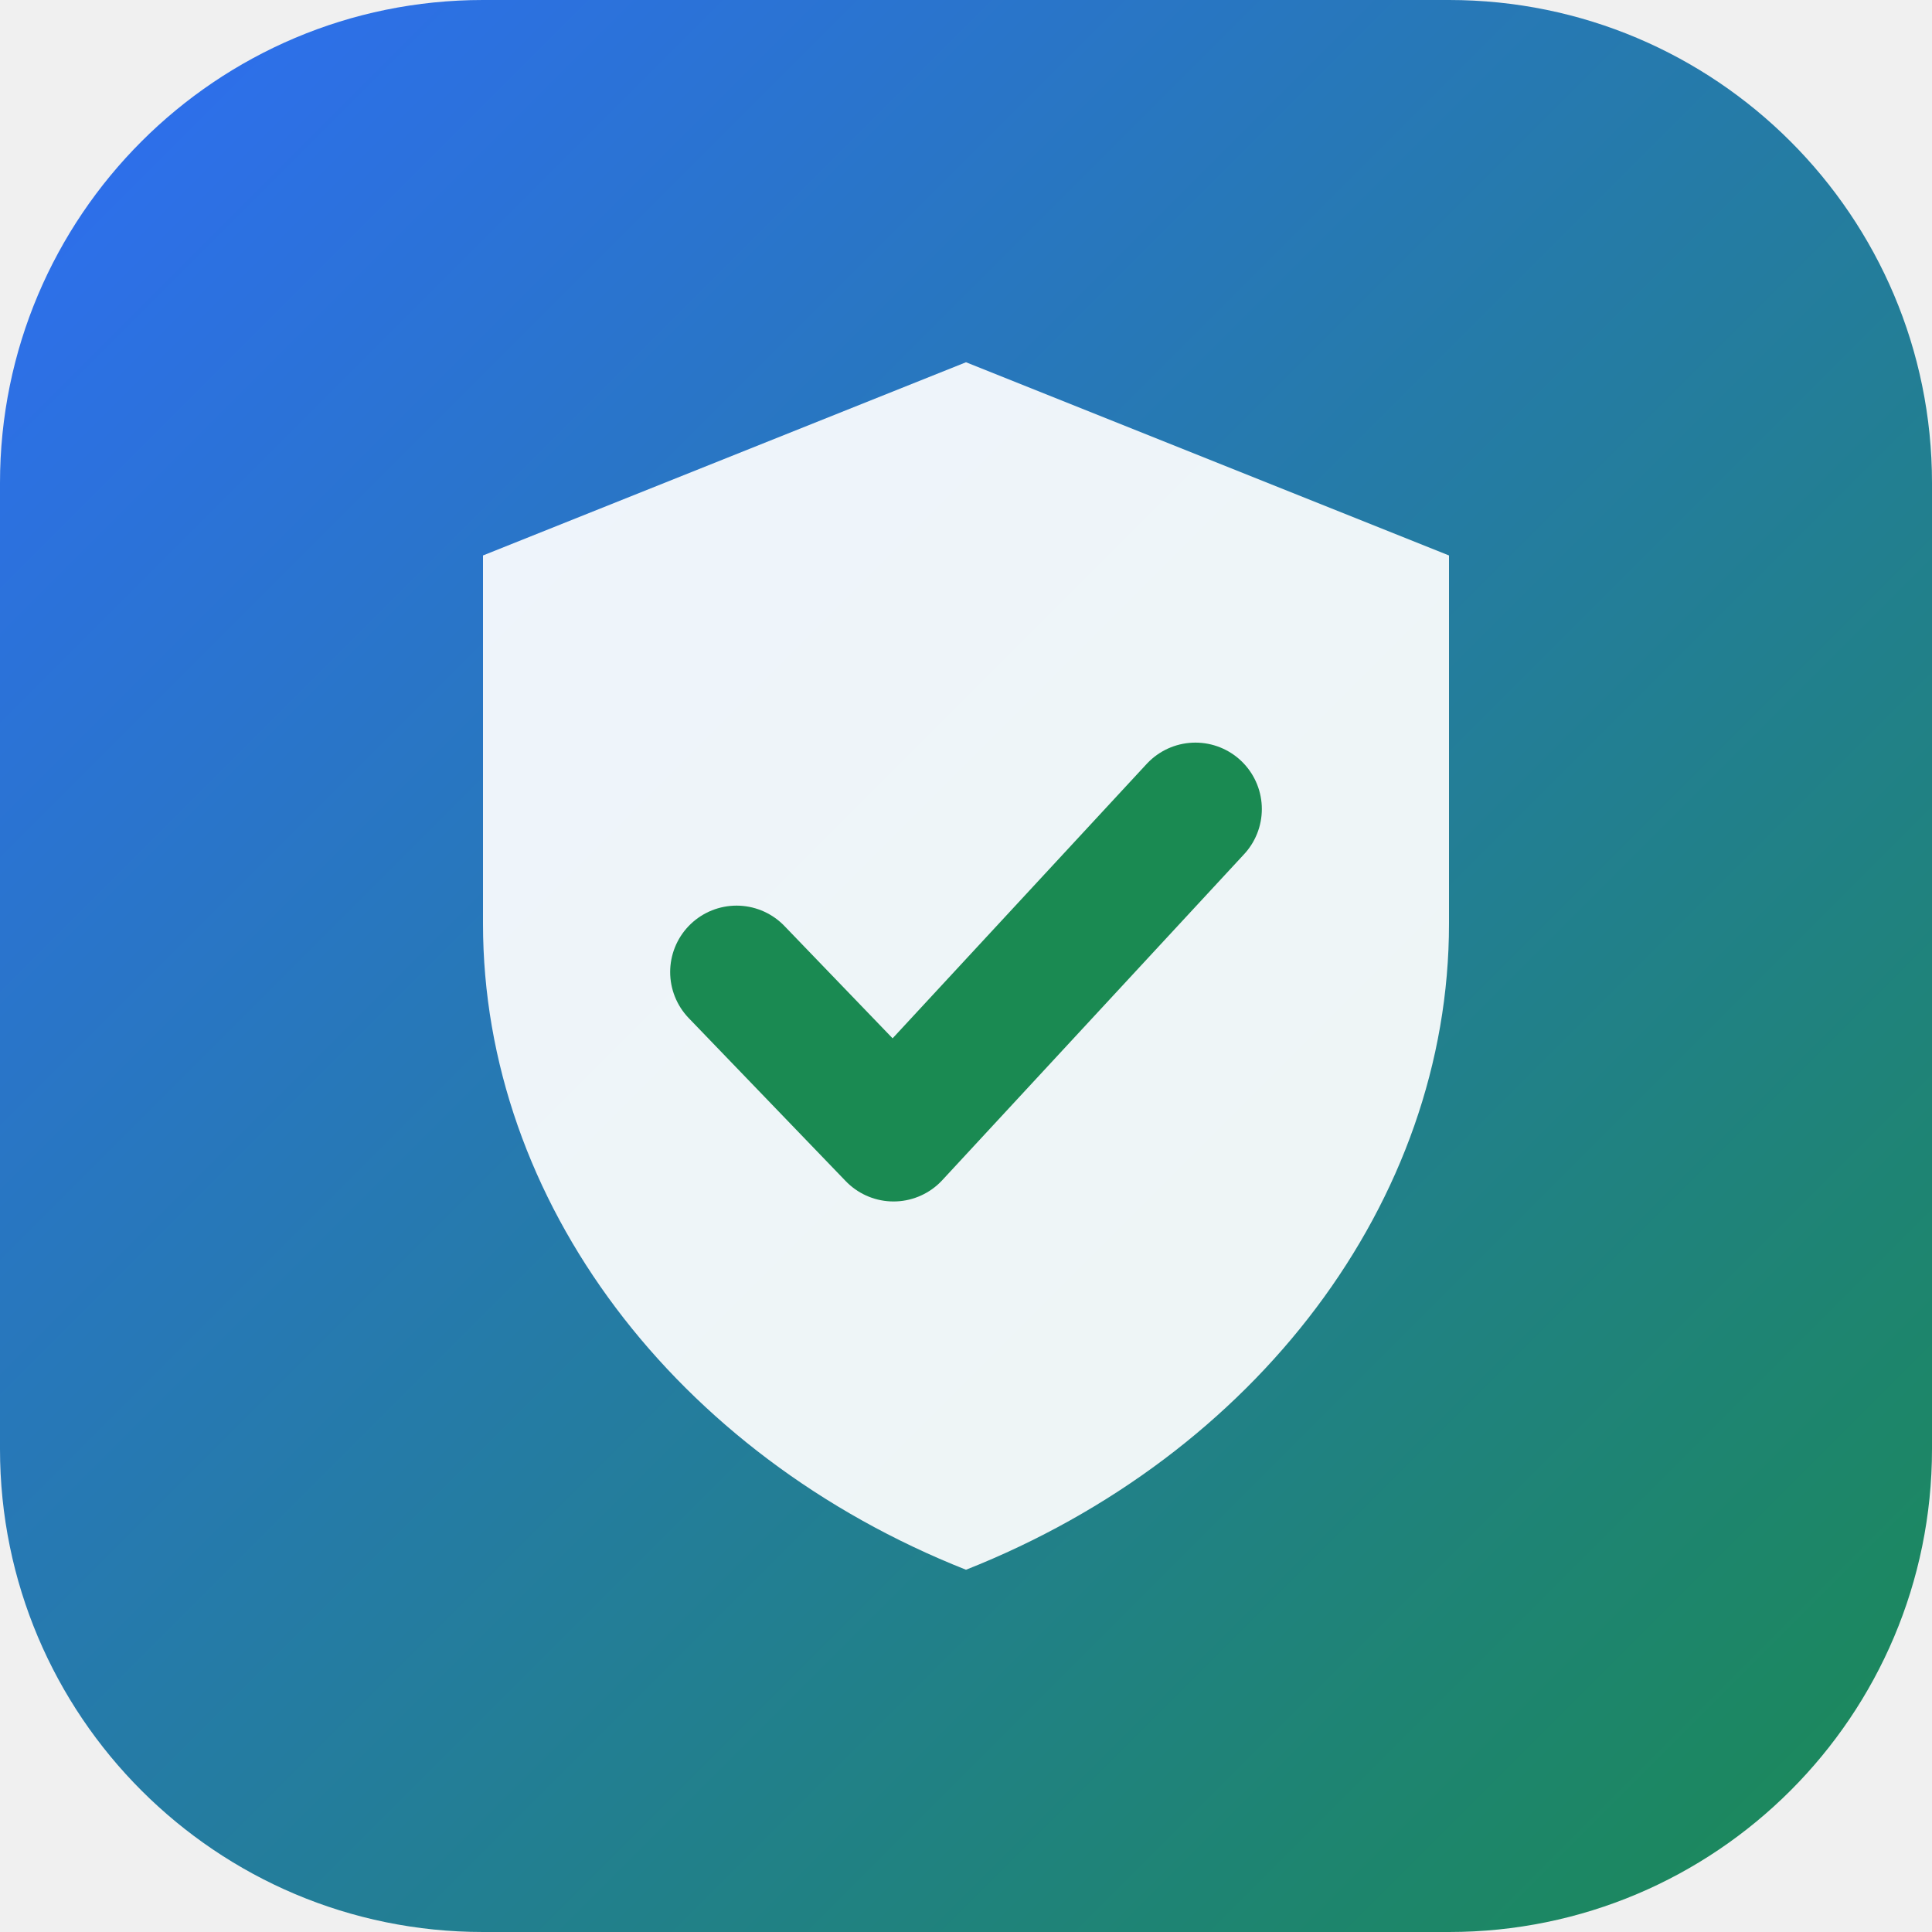
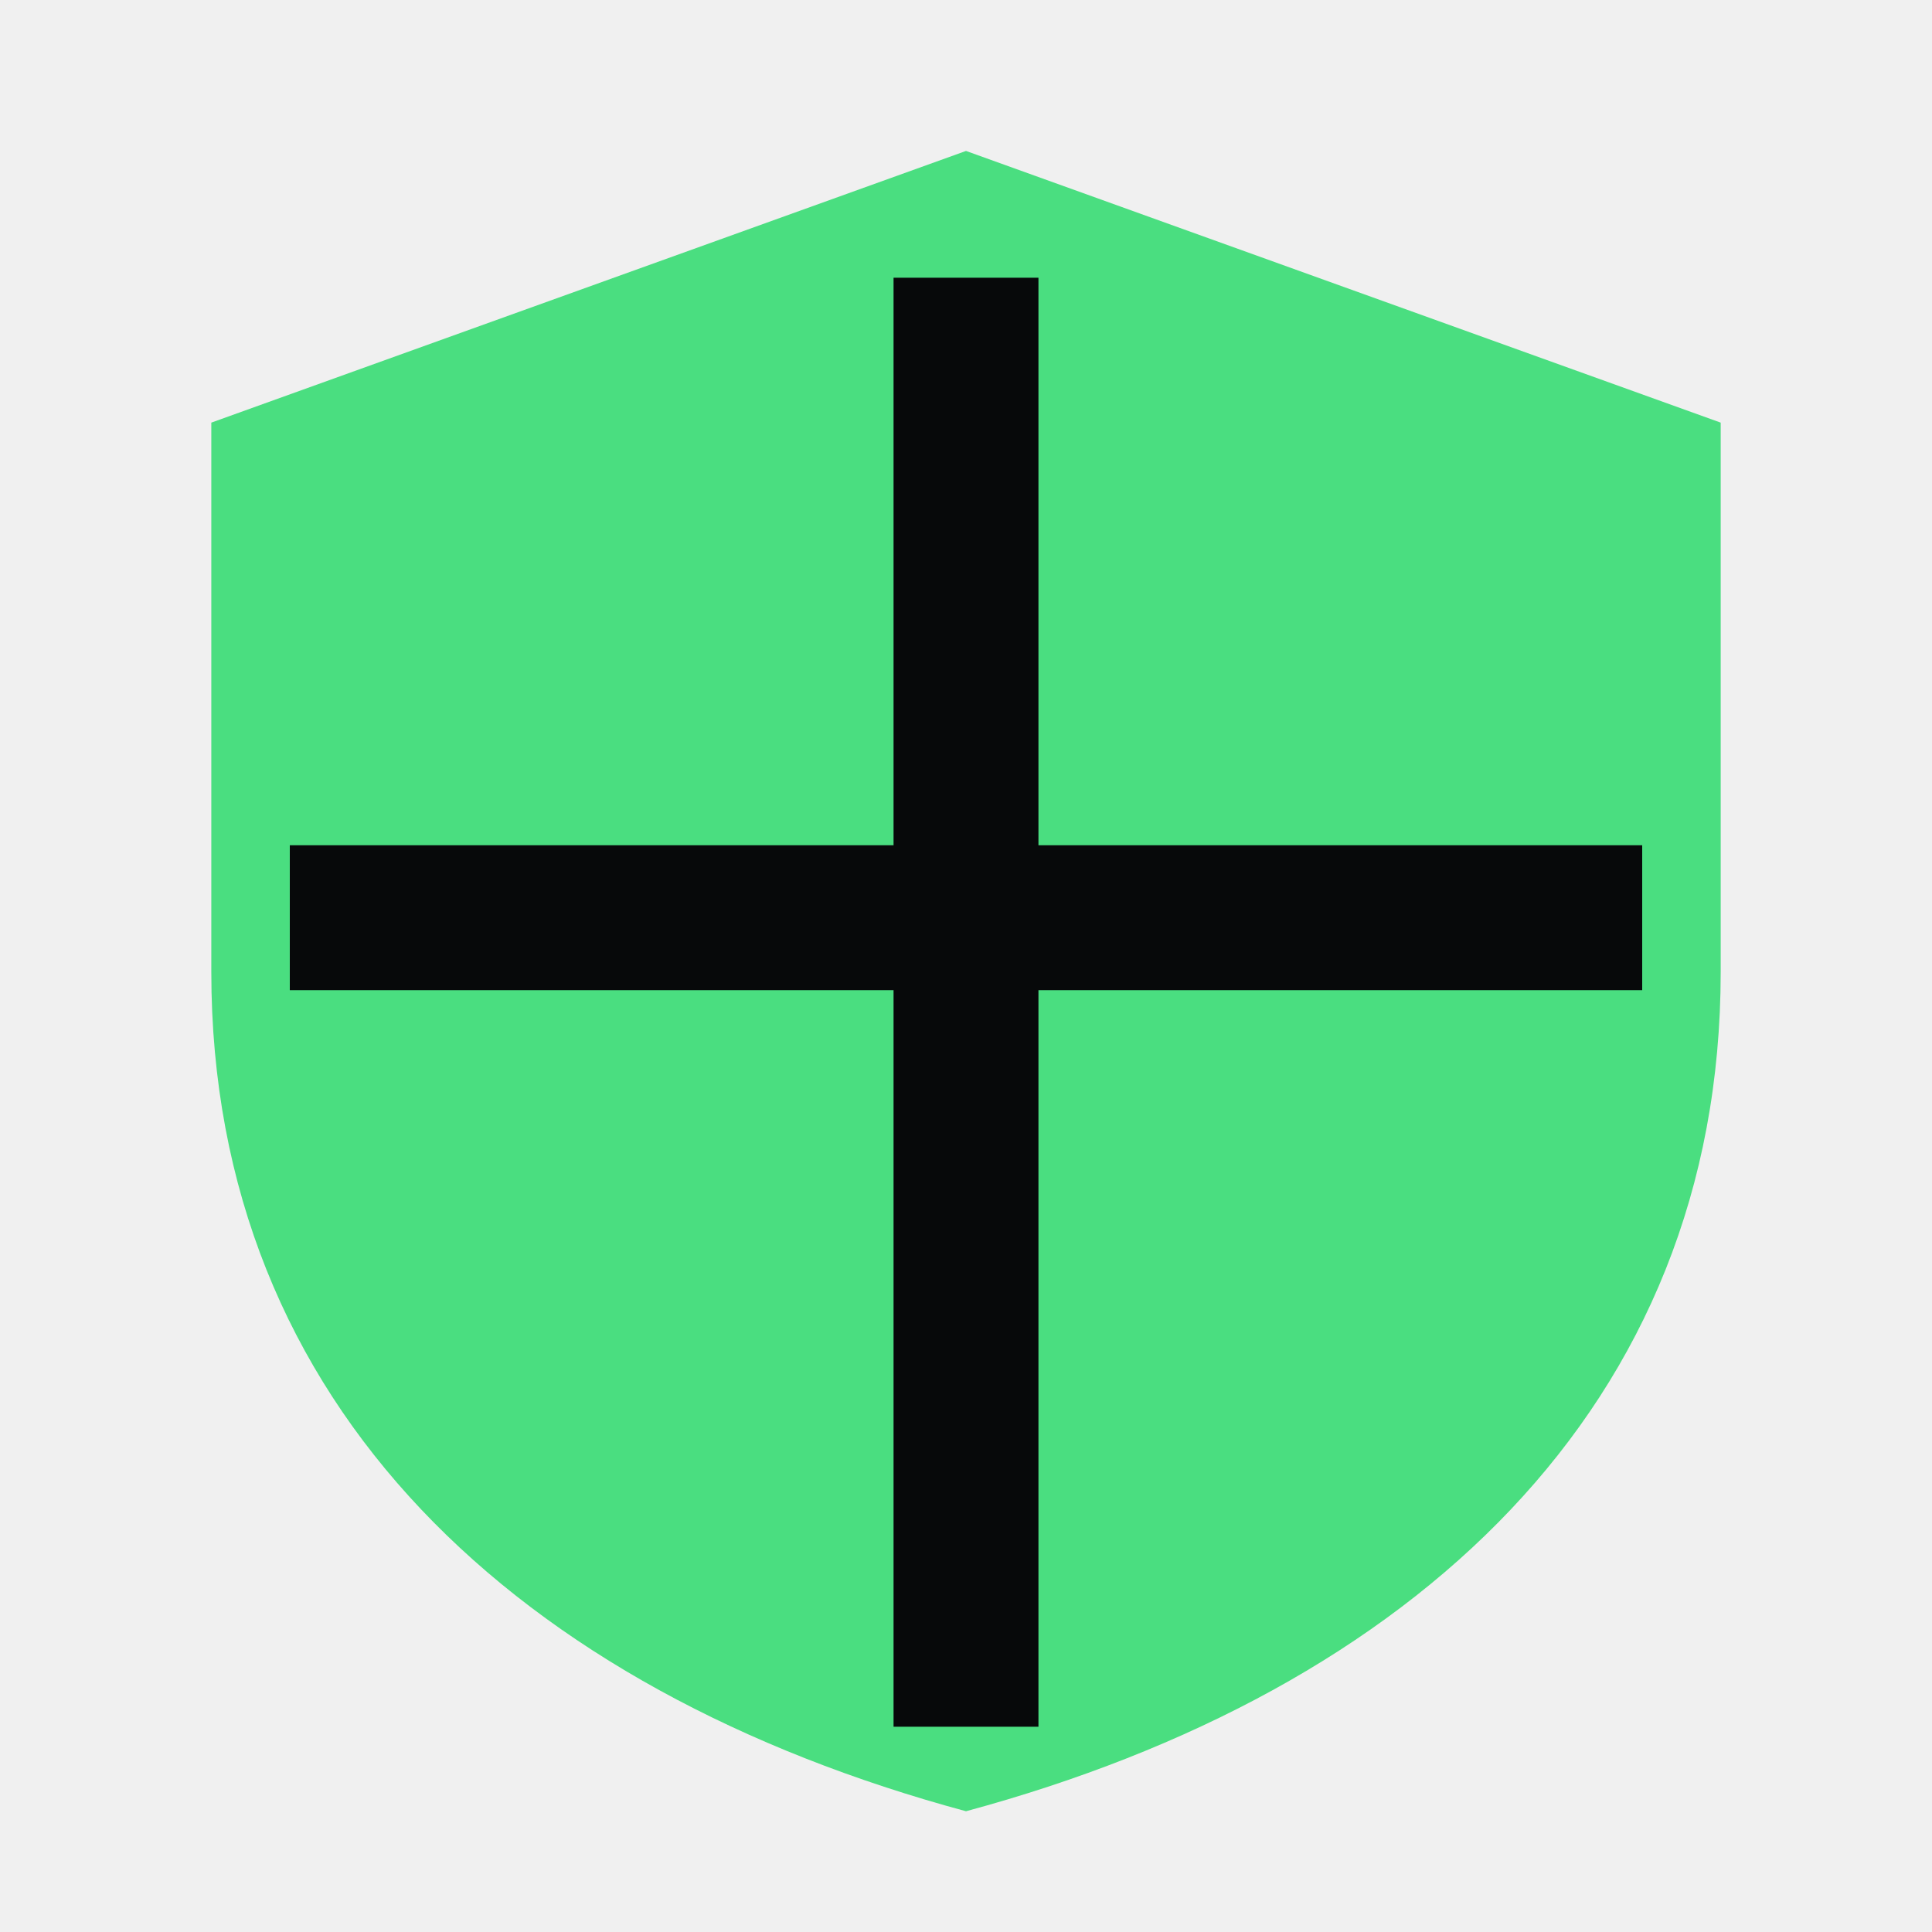
<svg xmlns="http://www.w3.org/2000/svg" viewBox="0 0 32 32" role="img" aria-label="Guardian">
-   <defs>
-     <linearGradient id="g" x1="0" y1="0" x2="1" y2="1">
-       <stop offset="0" stop-color="#2f6df6" />
-       <stop offset="1" stop-color="#1a8a52" />
-     </linearGradient>
-   </defs>
-   <rect width="32" height="32" rx="8" fill="url(#g)" />
-   <path d="M16 6l8 3.2v6.1c0 4.6-3.2 8.8-8 10.7-4.8-1.9-8-6.1-8-10.7V9.2L16 6z" fill="#fff" fill-opacity=".92" />
-   <path d="M12.2 16.1l2.6 2.7 5-5.4" fill="none" stroke="#1a8a52" stroke-width="2.2" stroke-linecap="round" stroke-linejoin="round" />
+   <path d="M16 2.5 28.5 7v9.1c0 7.2-5.1 11.9-12.5 13.9C8.6 28 3.5 23.3 3.5 16.1V7L16 2.5z" fill="#4ADE80" />
+   <path d="M16 4.6v24M4.8 15.2h22.4" stroke="#07090A" stroke-width="2.4" stroke-linecap="butt" />
</svg>
